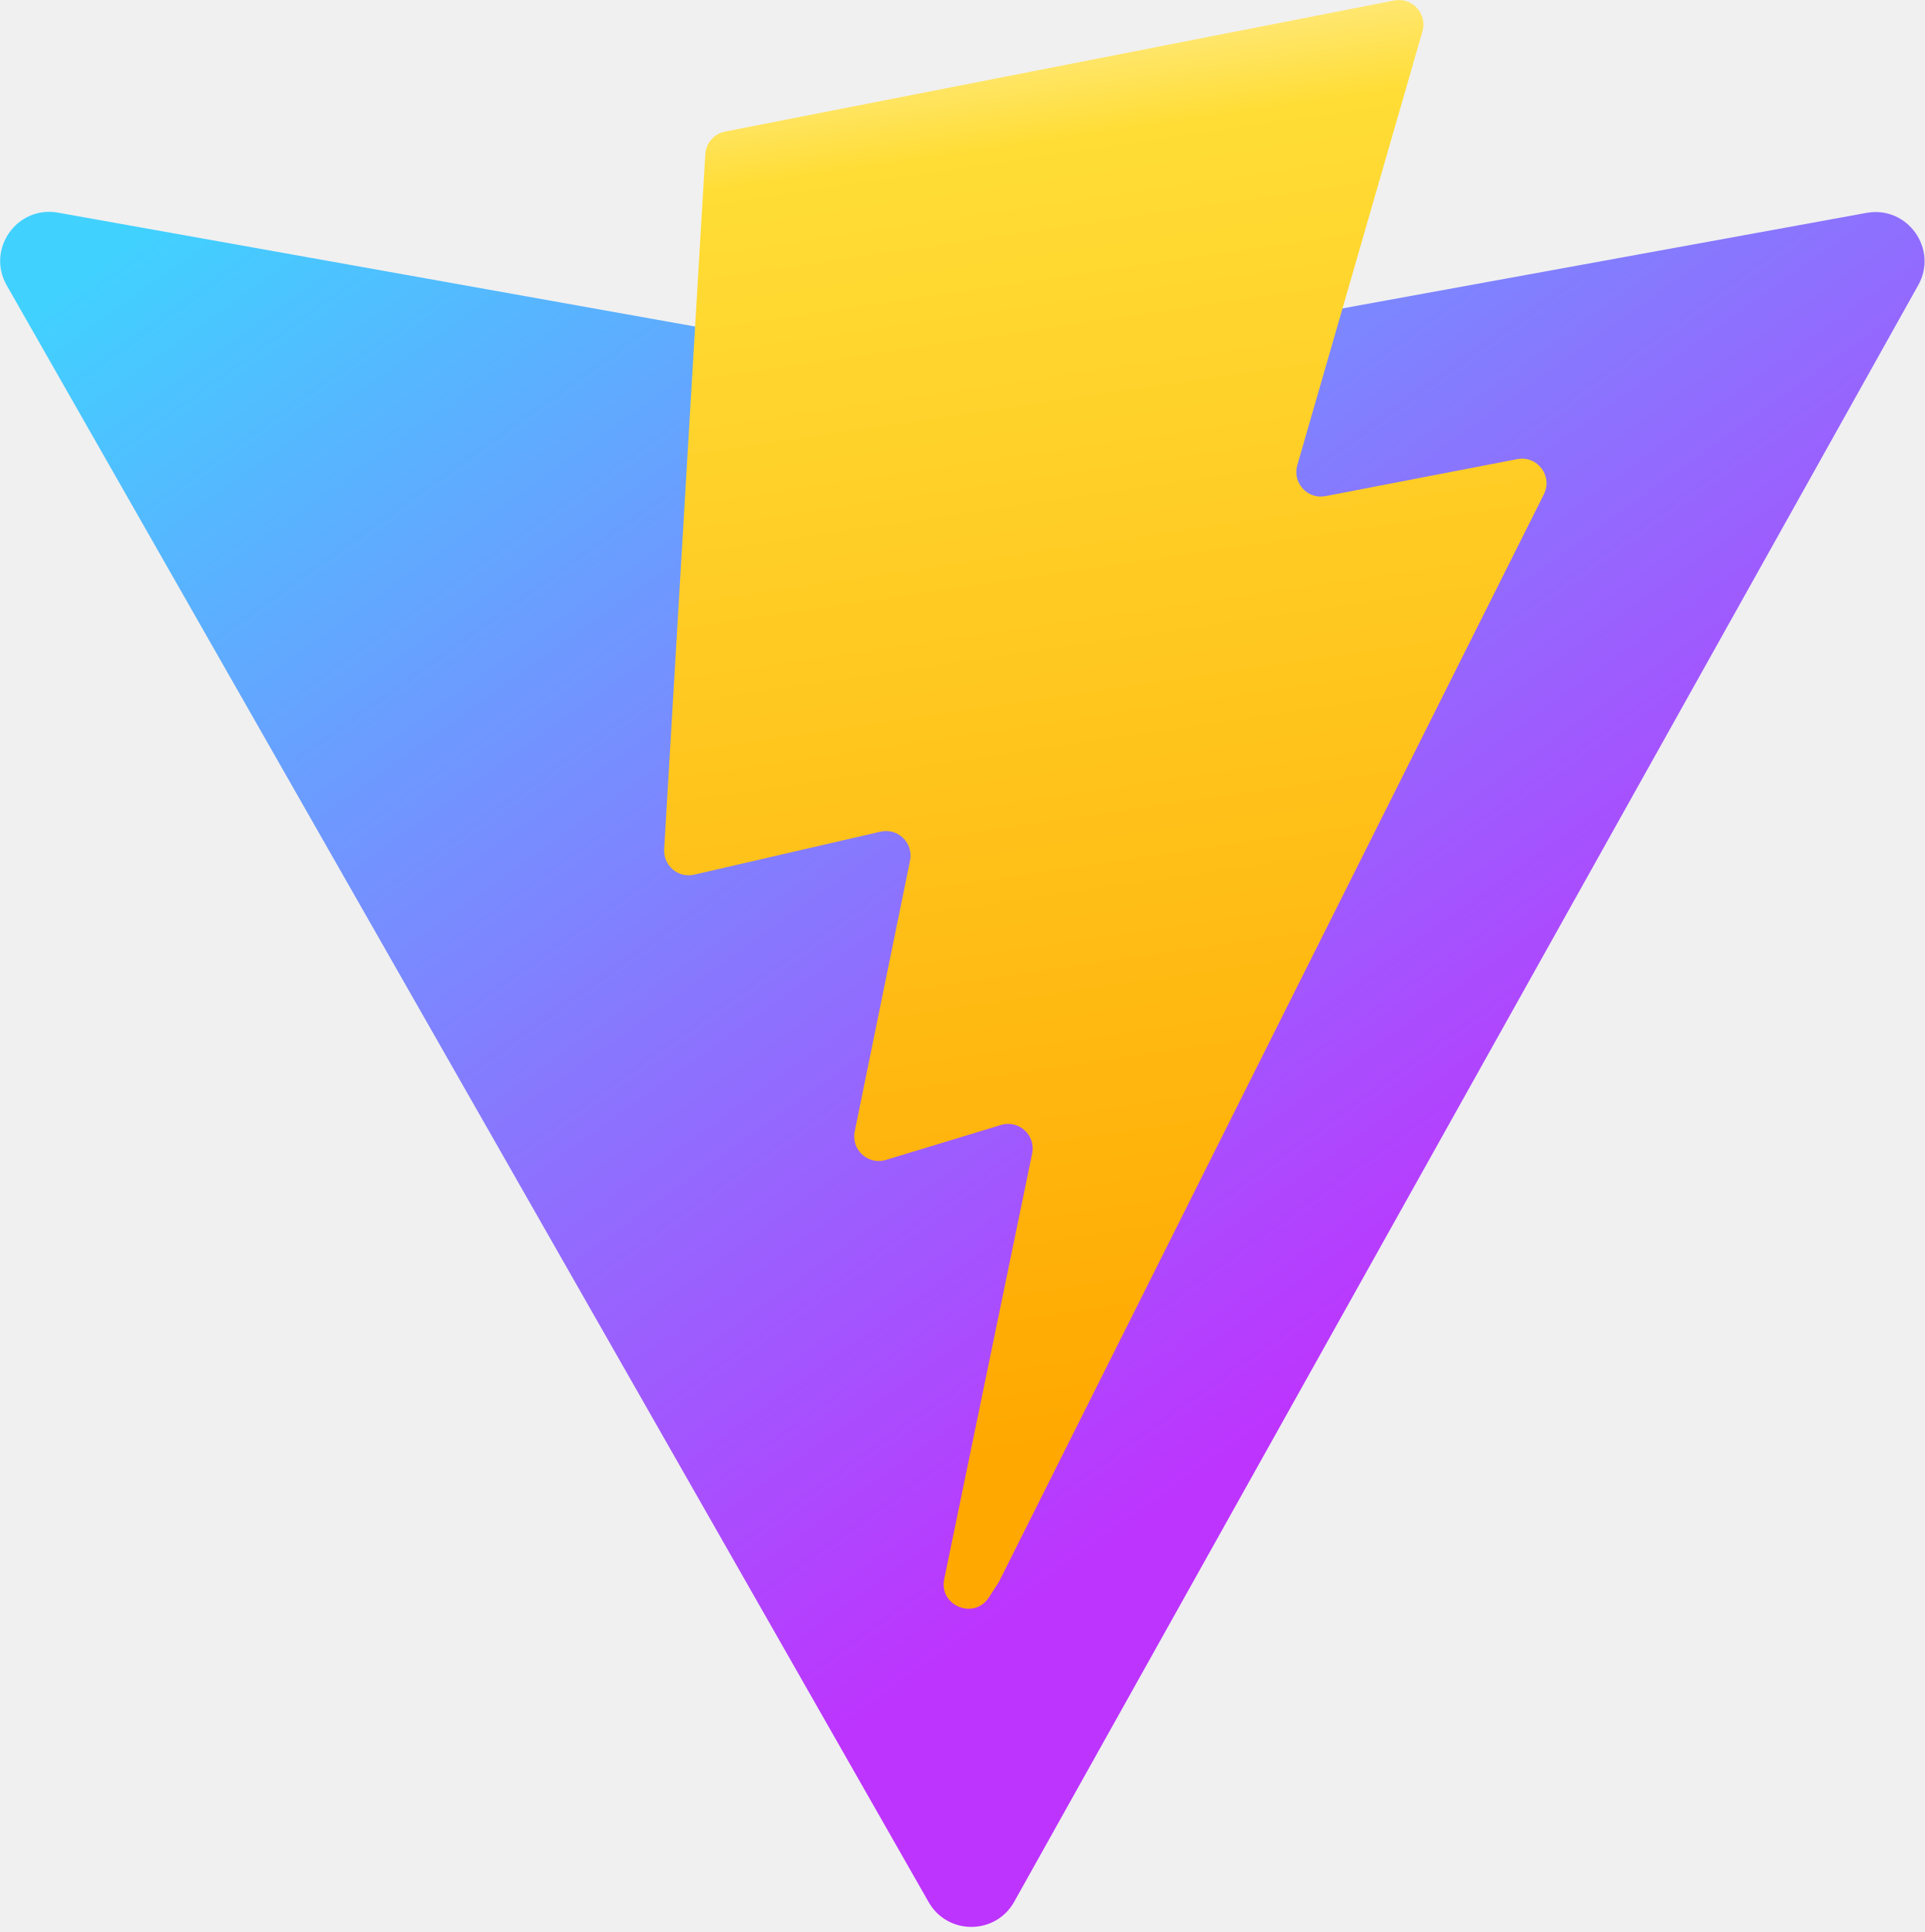
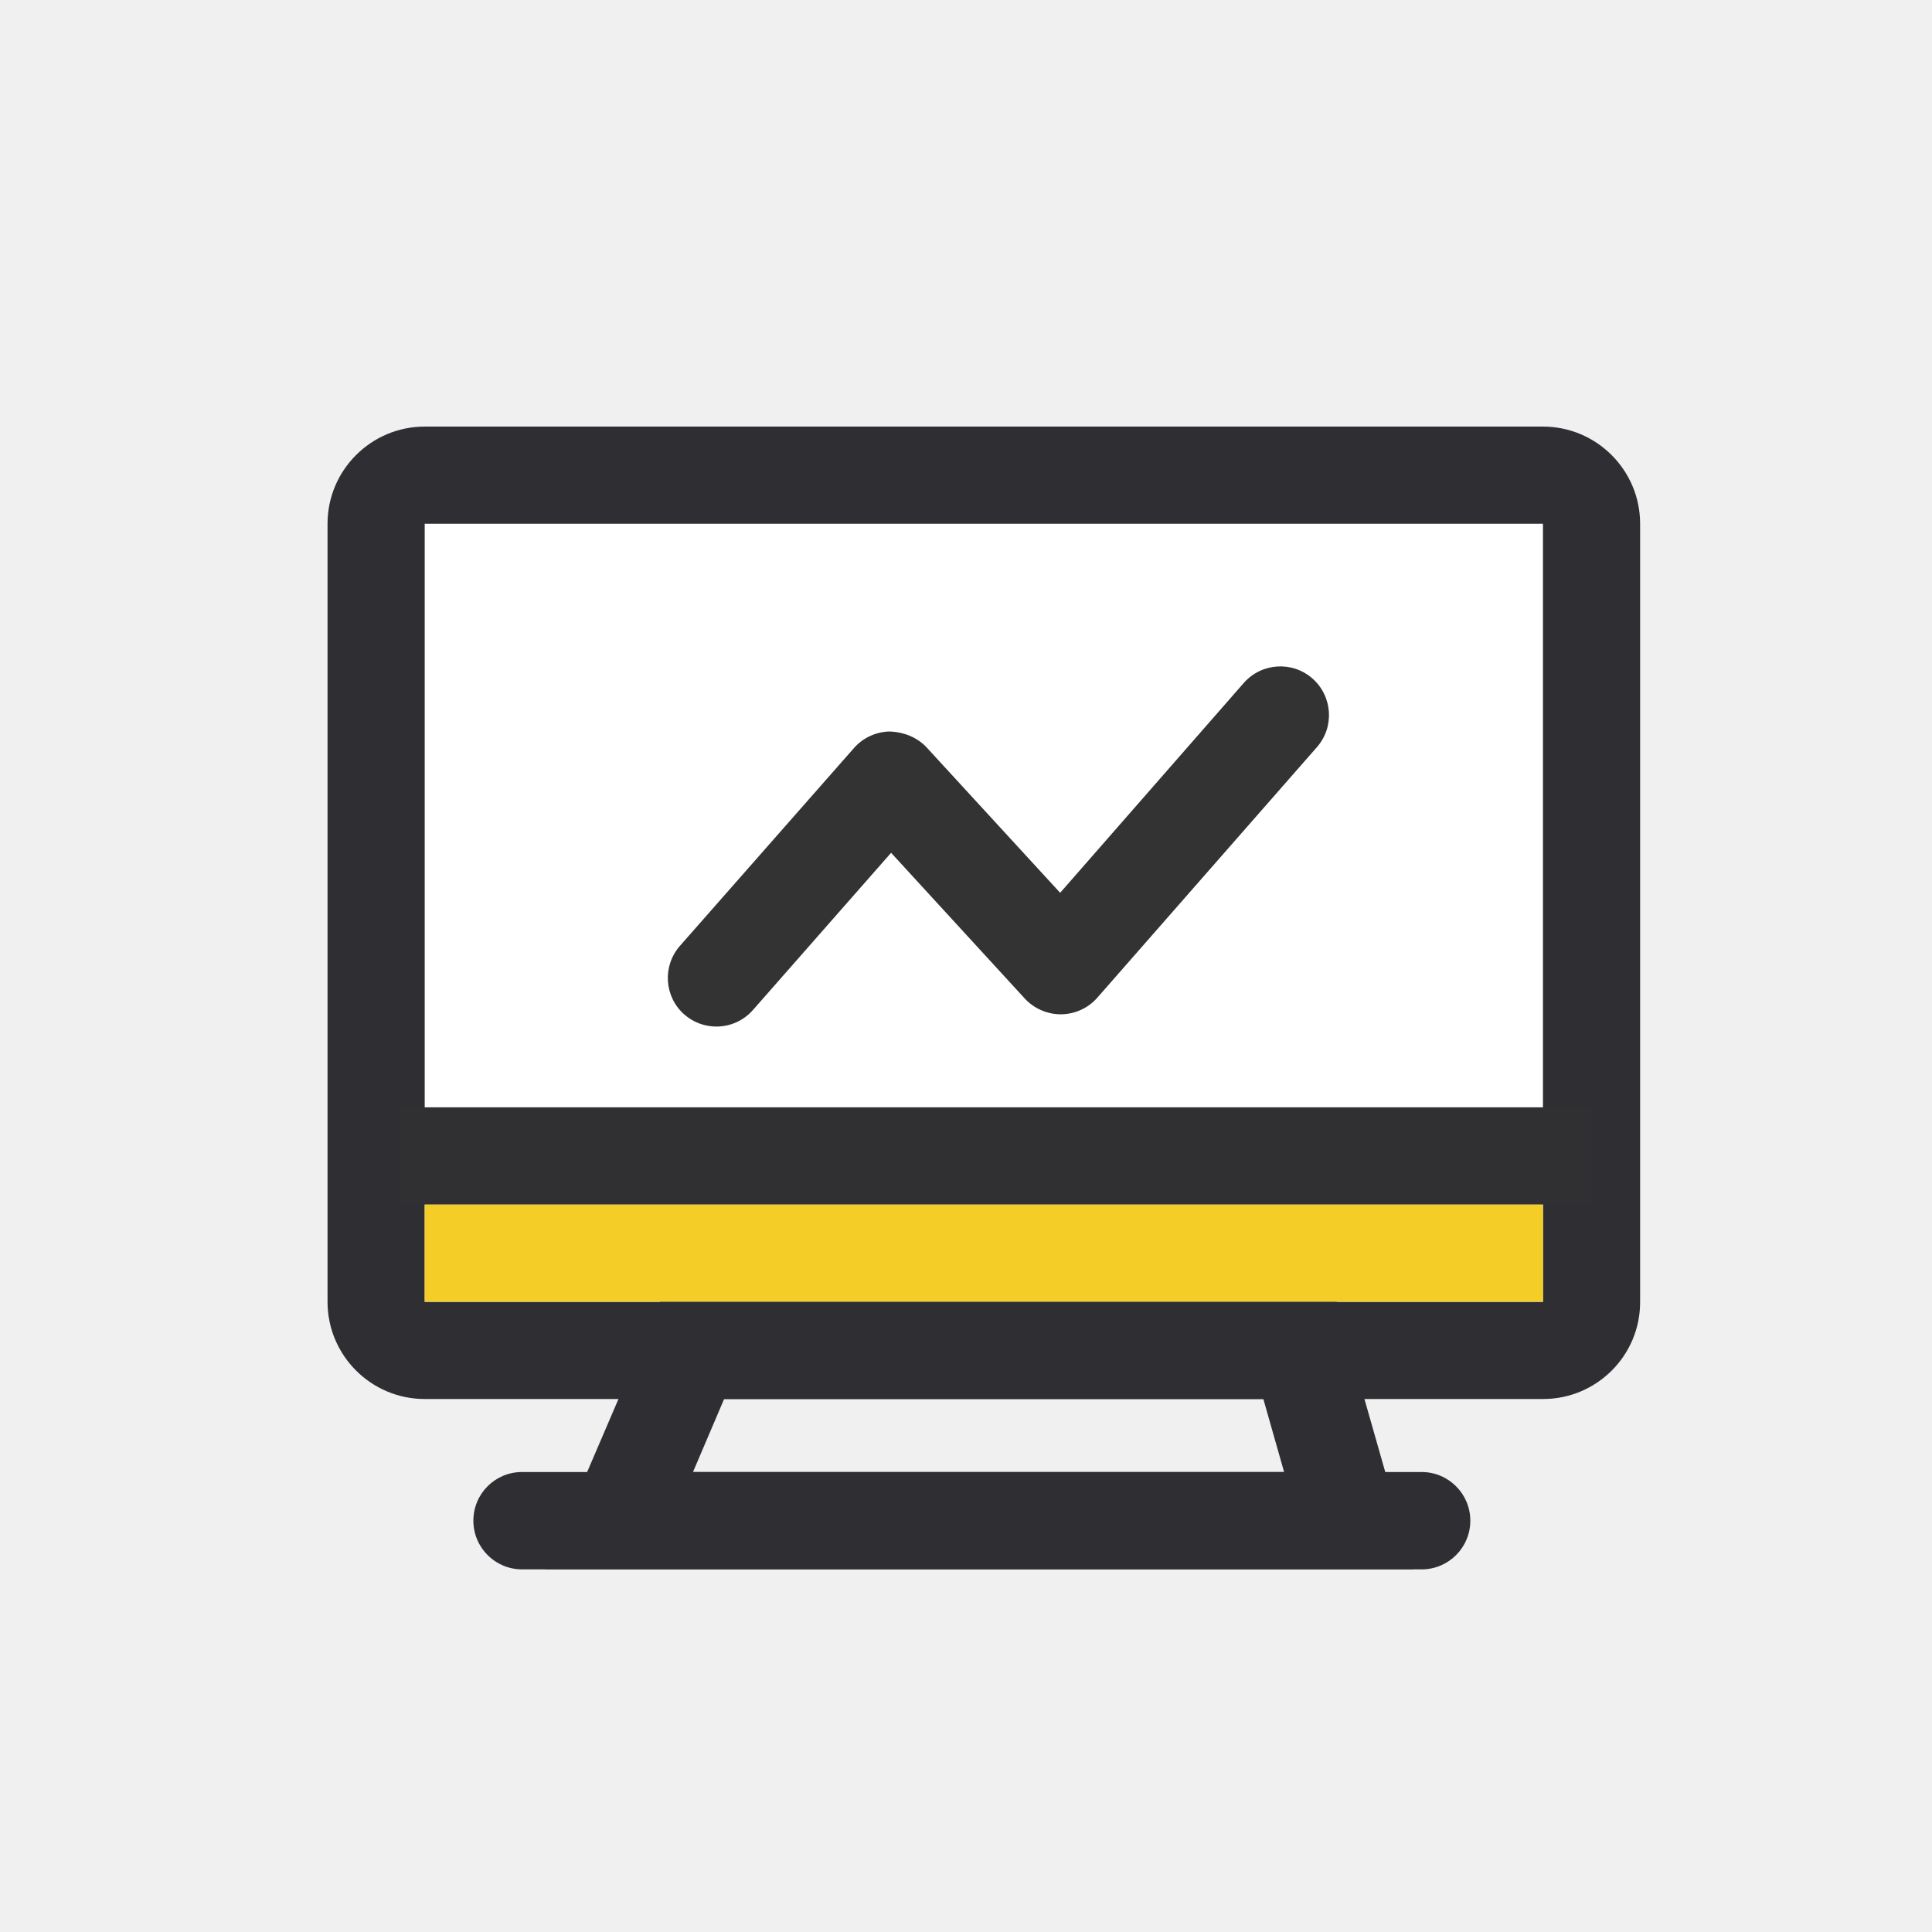
- <svg xmlns="http://www.w3.org/2000/svg" aria-hidden="true" role="img" class="iconify iconify--logos" width="31.88" height="32" preserveAspectRatio="xMidYMid meet" viewBox="0 0 256 257">
-   <defs>
-     <linearGradient id="IconifyId1813088fe1fbc01fb466" x1="-.828%" x2="57.636%" y1="7.652%" y2="78.411%">
-       <stop offset="0%" stop-color="#41D1FF" />
-       <stop offset="100%" stop-color="#BD34FE" />
-     </linearGradient>
-     <linearGradient id="IconifyId1813088fe1fbc01fb467" x1="43.376%" x2="50.316%" y1="2.242%" y2="89.03%">
-       <stop offset="0%" stop-color="#FFEA83" />
-       <stop offset="8.333%" stop-color="#FFDD35" />
-       <stop offset="100%" stop-color="#FFA800" />
-     </linearGradient>
-   </defs>
-   <path fill="url(#IconifyId1813088fe1fbc01fb466)" d="M255.153 37.938L134.897 252.976c-2.483 4.44-8.862 4.466-11.382.048L.875 37.958c-2.746-4.814 1.371-10.646 6.827-9.67l120.385 21.517a6.537 6.537 0 0 0 2.322-.004l117.867-21.483c5.438-.991 9.574 4.796 6.877 9.62Z" />
-   <path fill="url(#IconifyId1813088fe1fbc01fb467)" d="M185.432.063L96.44 17.501a3.268 3.268 0 0 0-2.634 3.014l-5.474 92.456a3.268 3.268 0 0 0 3.997 3.378l24.777-5.718c2.318-.535 4.413 1.507 3.936 3.838l-7.361 36.047c-.495 2.426 1.782 4.5 4.151 3.78l15.304-4.649c2.372-.72 4.652 1.36 4.15 3.788l-11.698 56.621c-.732 3.542 3.979 5.473 5.943 2.437l1.313-2.028l72.516-144.72c1.215-2.423-.88-5.186-3.54-4.672l-25.505 4.922c-2.396.462-4.435-1.77-3.759-4.114l16.646-57.705c.677-2.35-1.37-4.583-3.769-4.113Z" />
+ <svg xmlns="http://www.w3.org/2000/svg" width="800px" height="800px" viewBox="0 0 1024 1024" class="icon" version="1.1">
+   <path d="M225.1 251.9h592.7c14.2 0 25.8 11.5 25.8 25.8V690c0 14.2-11.5 25.8-25.8 25.8H225.1c-14.2 0-25.8-11.5-25.8-25.8V277.6c0-14.2 11.6-25.7 25.8-25.7z" fill="#FFFFFF" />
+   <path d="M817.9 741.5H225.1c-28.4 0-51.5-23.1-51.5-51.5V277.6c0-28.4 23.1-51.5 51.5-51.5h592.7c28.4 0 51.5 23.1 51.5 51.5V690c0.1 28.4-23 51.5-51.4 51.5zM225.1 277.6V690h592.7V277.6H225.1z" fill="#2F2F33" />
+   <path d="M379.7 544.1c-6 0-12.1-2.1-17-6.4-10.7-9.4-11.7-25.7-2.3-36.4l92.2-104.8c4.8-5.5 11.8-8.7 19.1-8.8 7.2 0.3 14.3 3 19.3 8.3l70.9 77.2L659.2 362c9.4-10.7 25.7-11.8 36.4-2.4s11.8 25.7 2.4 36.4L581.6 528.8c-4.8 5.5-11.8 8.7-19.1 8.8-7.1 0.1-14.3-2.9-19.3-8.3L472.3 452l-73.2 83.3c-5.1 5.8-12.2 8.8-19.4 8.8z" fill="#333333" />
+   <path d="M225.1 638.4h592.7v51.5H225.1z" fill="#F4CE26" />
+   <path d="M212.2 586.9h631.4v51.5H212.2z" fill="#303033" />
+   <path d="M276.7 780.2h476.8c14.2 0 25.8 11.5 25.8 25.8 0 14.2-11.5 25.8-25.8 25.8H276.7c-14.2 0-25.8-11.5-25.8-25.8s11.5-25.8 25.8-25.8z" fill="#2F2F33" />
+   <path d="M748.9 831.7H289.1L349.9 690h358.6l40.4 141.7z m-381.6-51.5h313.3l-11-38.7H383.8l-16.5 38.7z" fill="#2F2F33" />
</svg>
